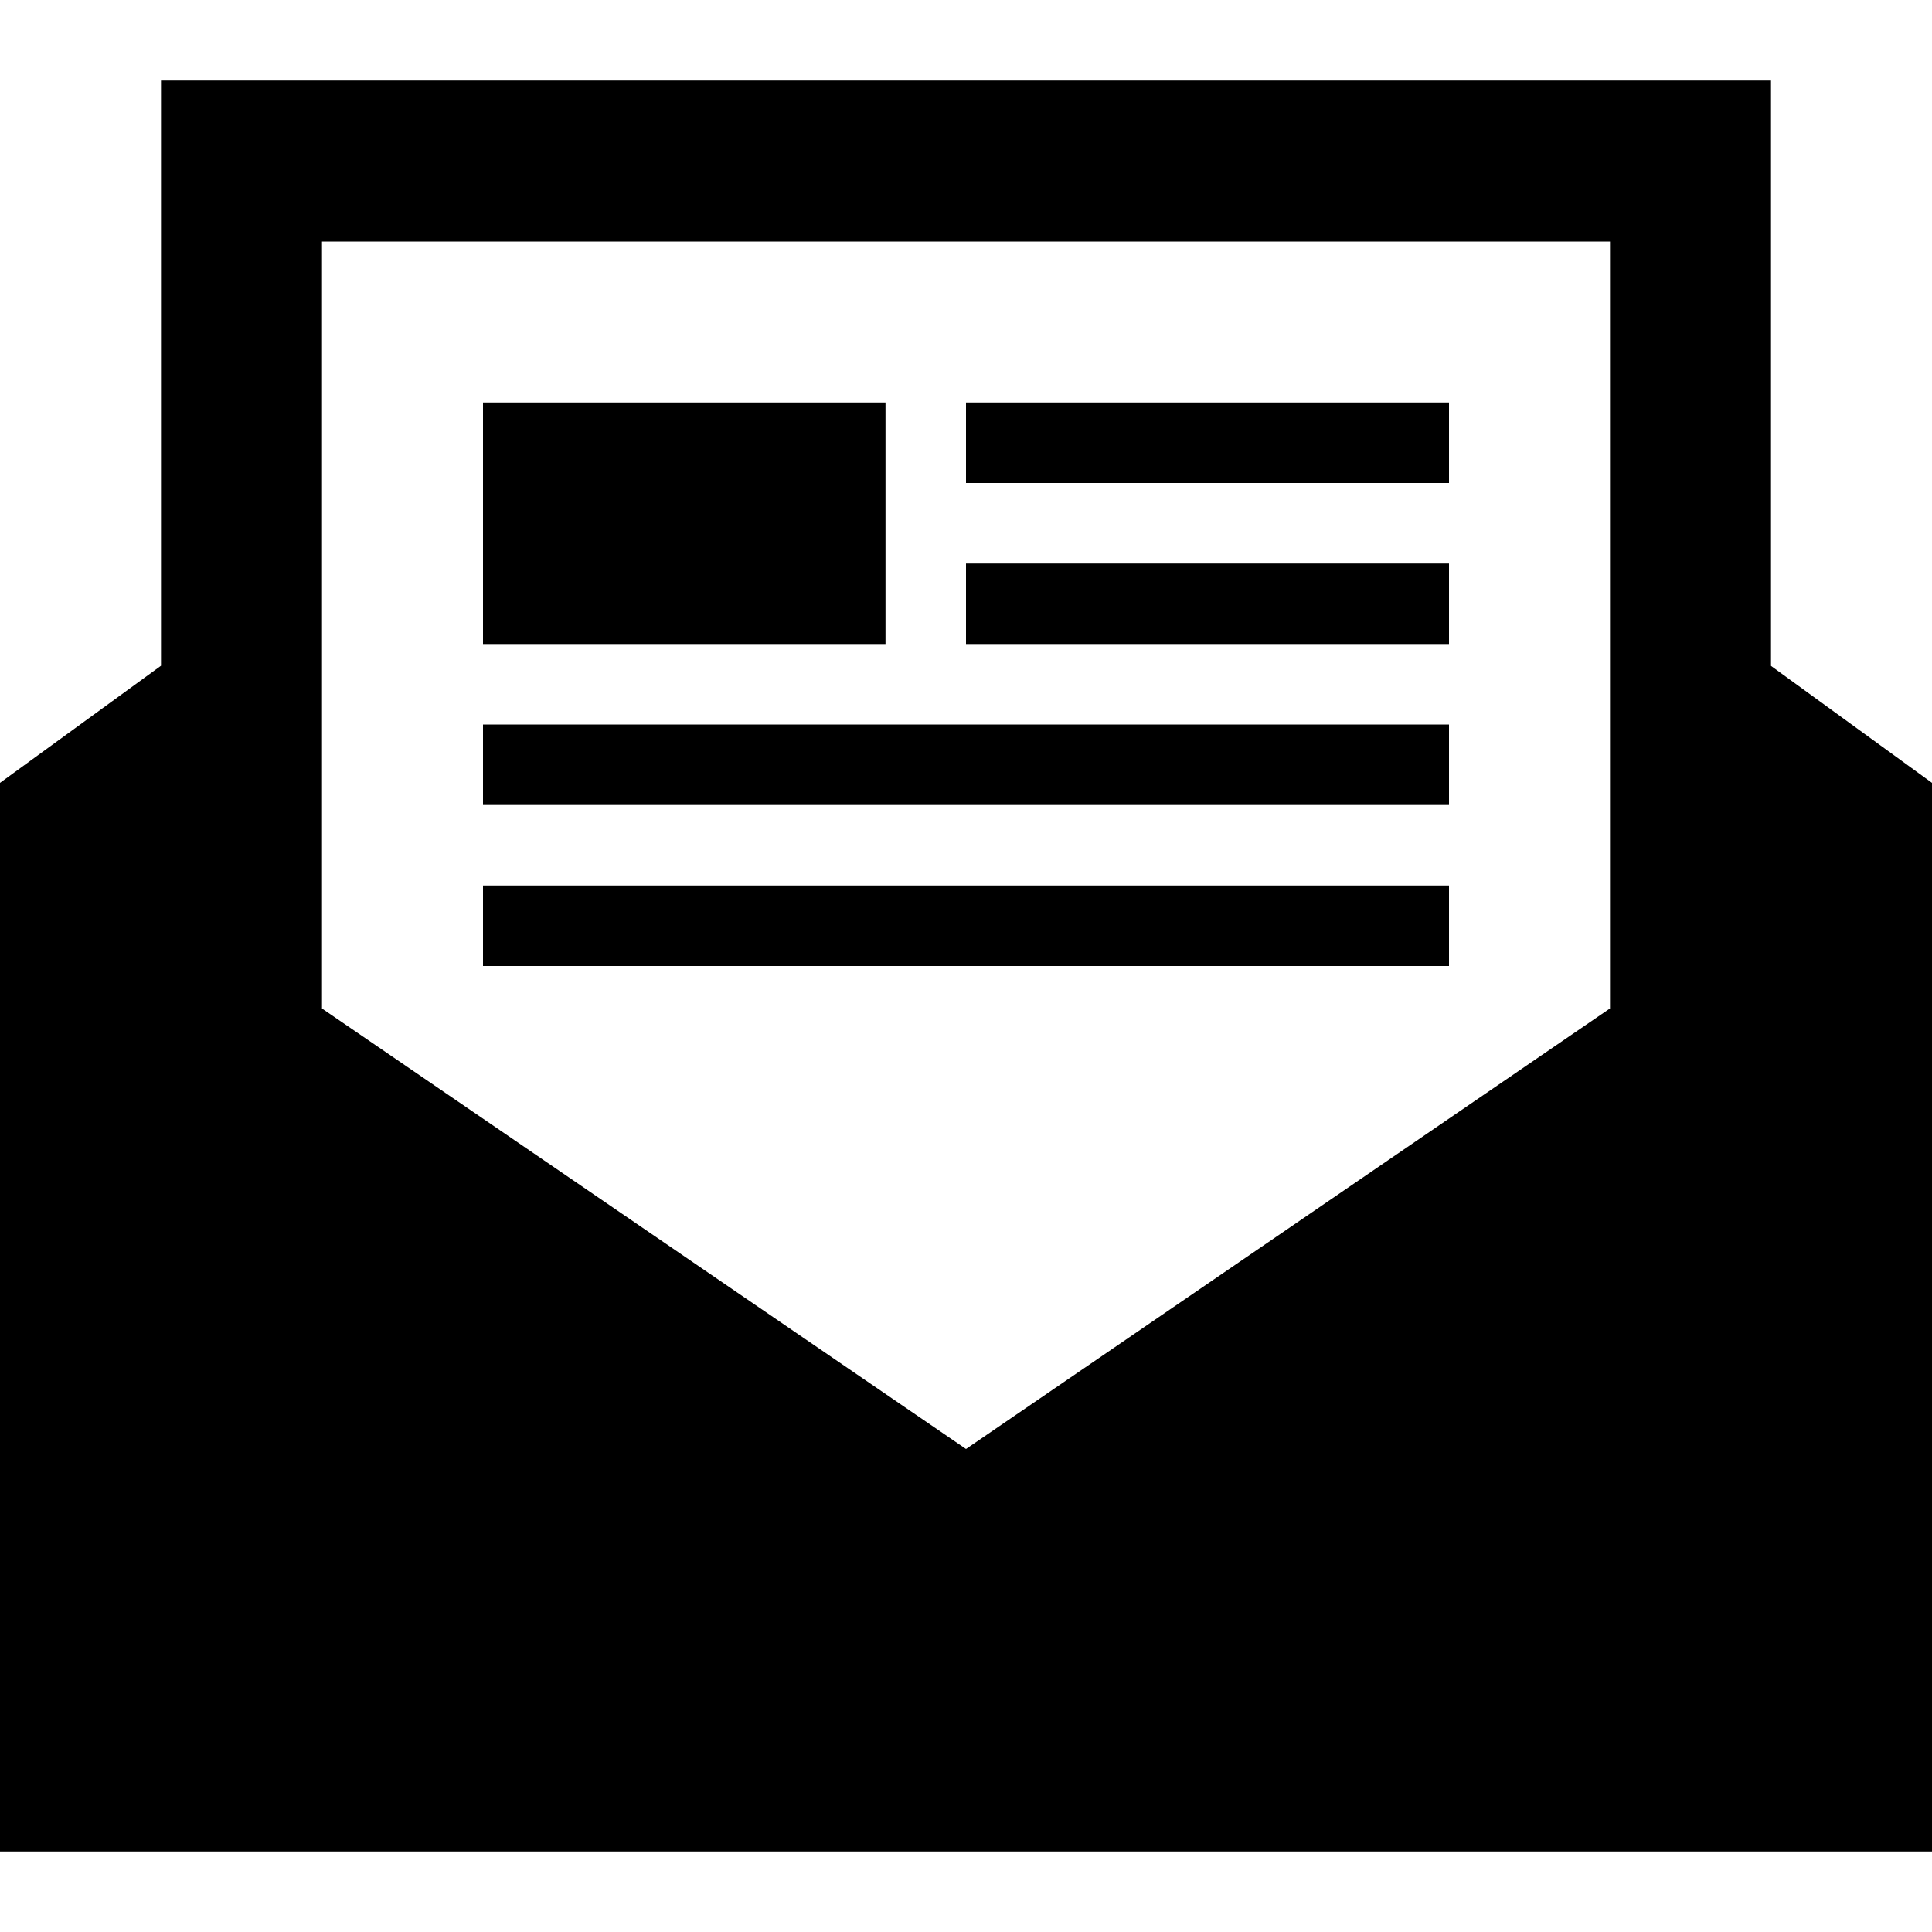
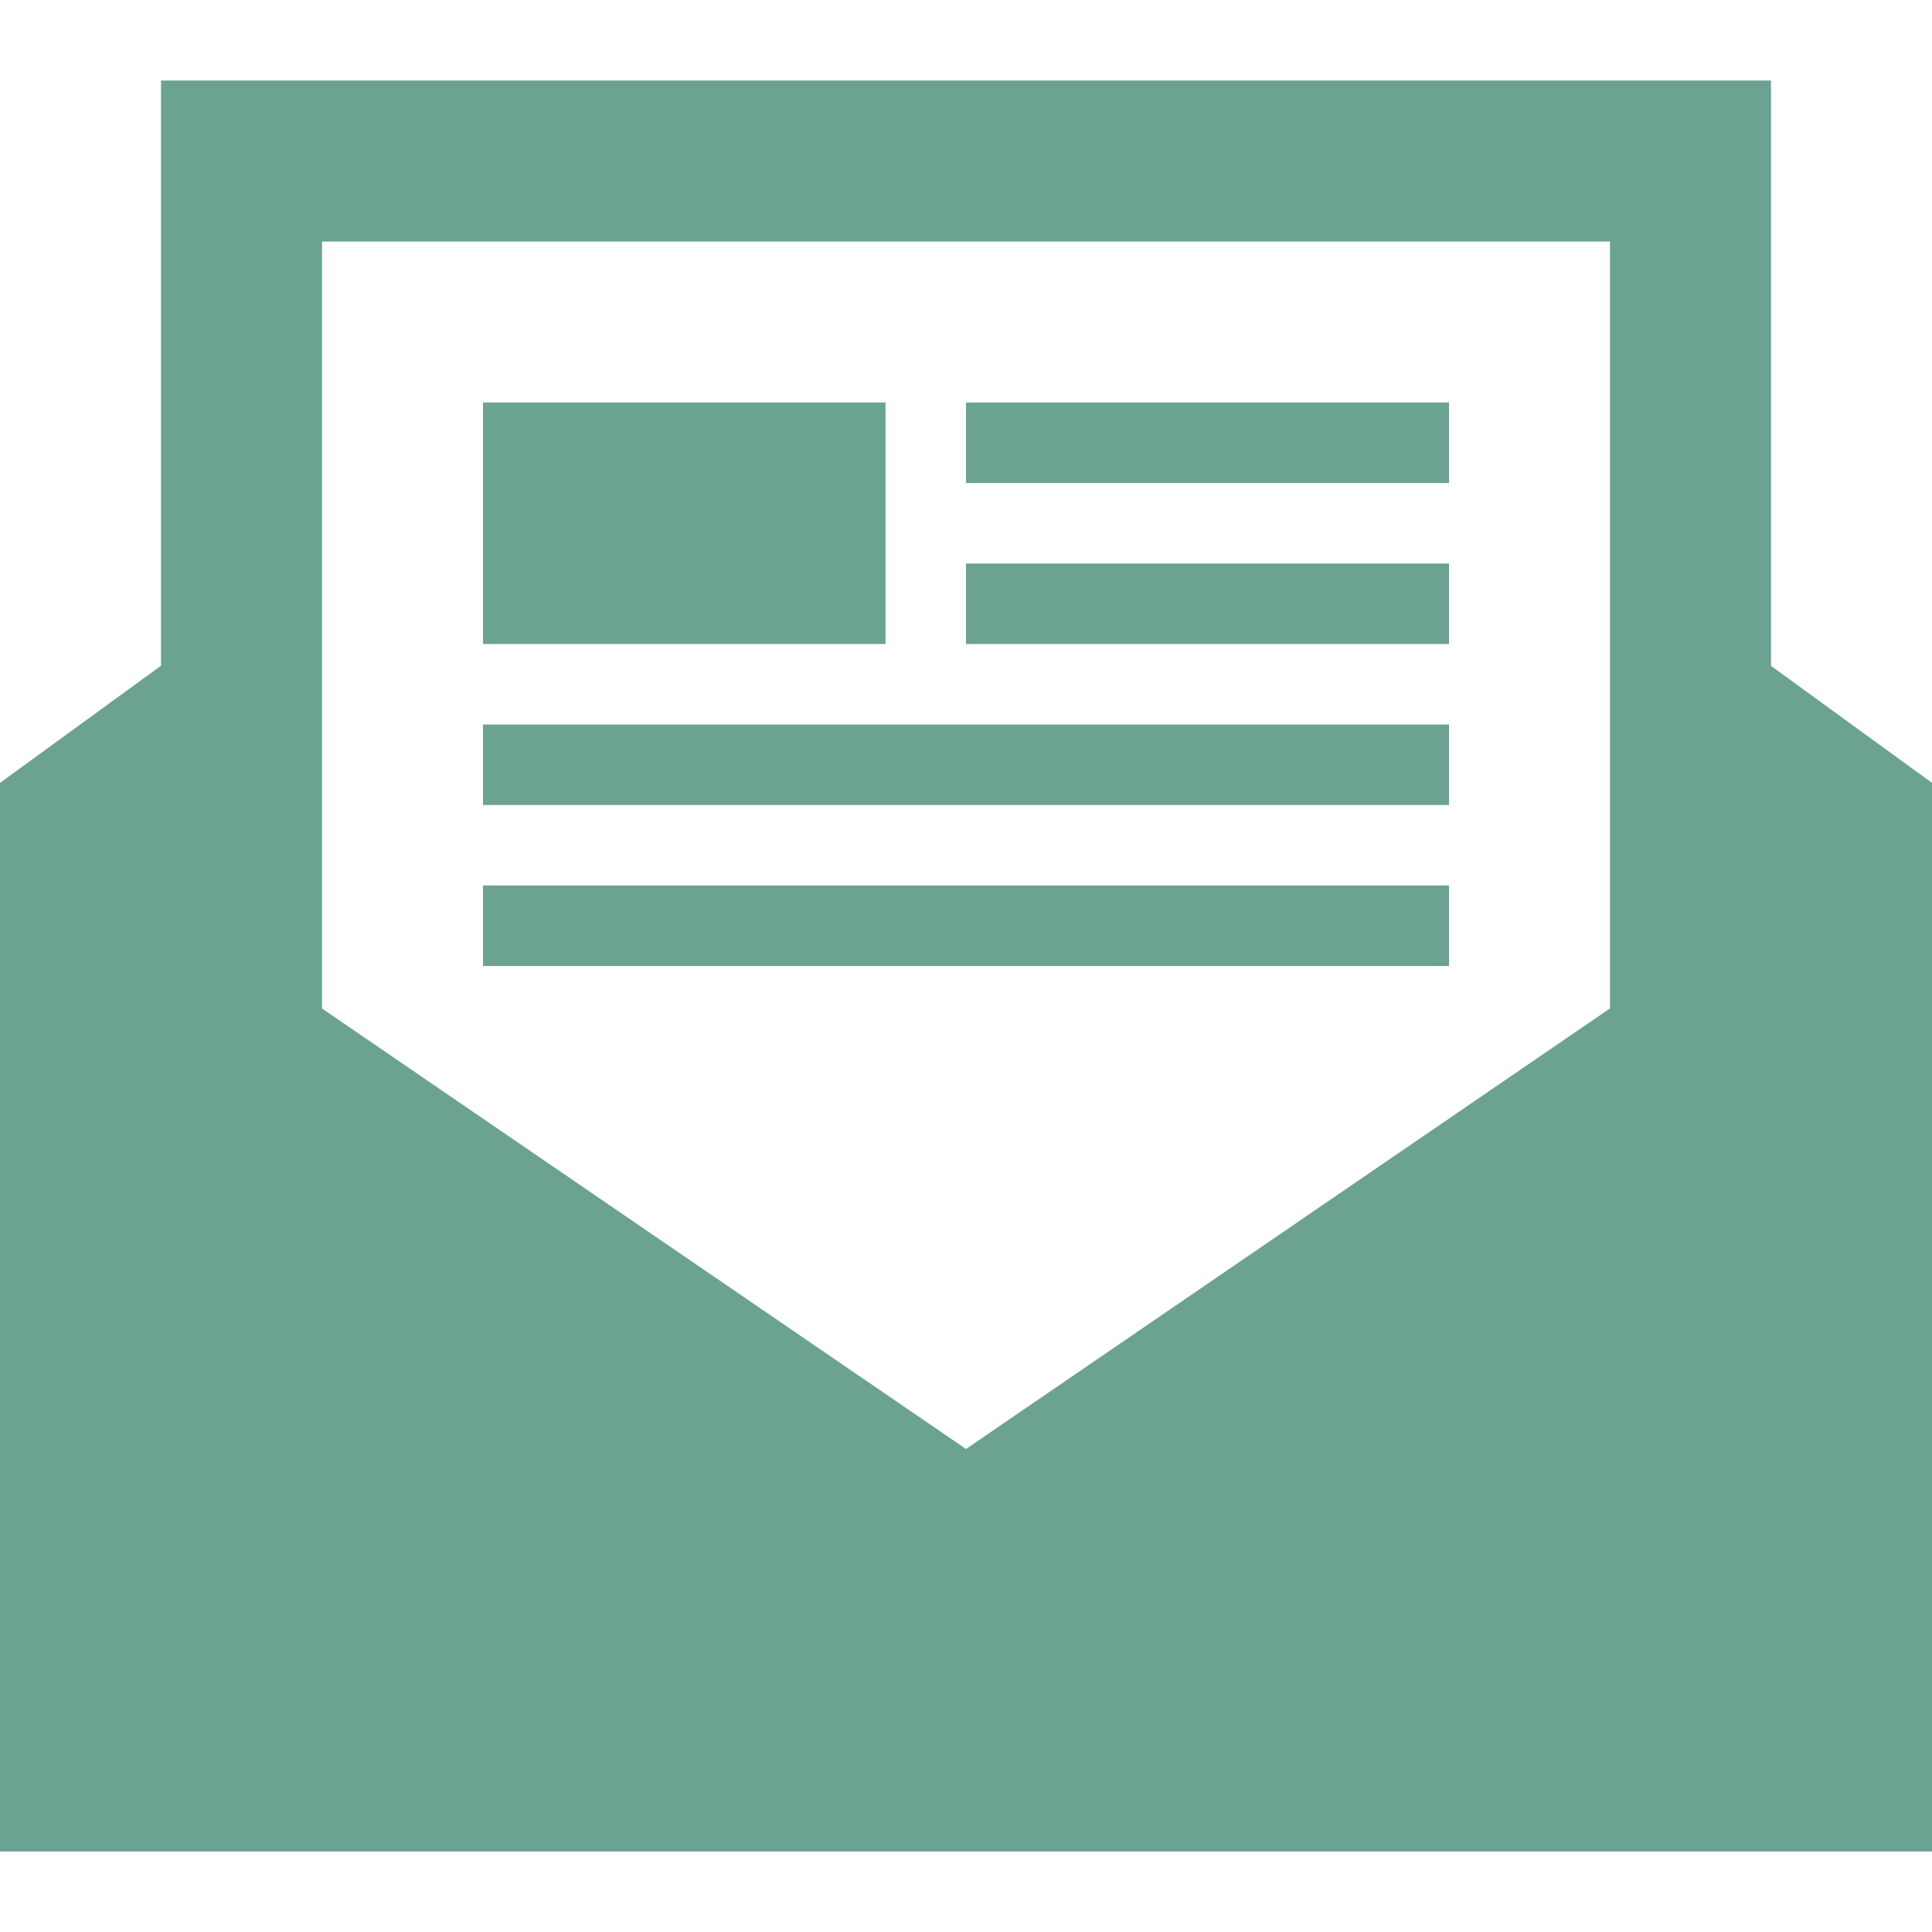
- <svg xmlns="http://www.w3.org/2000/svg" width="24" height="24" fill-rule="evenodd" clip-rule="evenodd">
+ <svg xmlns="http://www.w3.org/2000/svg" fill="#6BA292" width="24" height="24" fill-rule="evenodd" clip-rule="evenodd">
  <path d="M24 23h-24v-13.275l2-1.455v-7.27h20v7.272l2 1.453v13.275zm-20-10.472v-9.528h16v9.527l-8 5.473-8-5.472zm14-.528h-12v-1h12v1zm0-3v1h-12v-1h12zm-7-1h-5v-3h5v3zm7 0h-6v-1h6v1zm0-2h-6v-1h6v1z" />
</svg>
